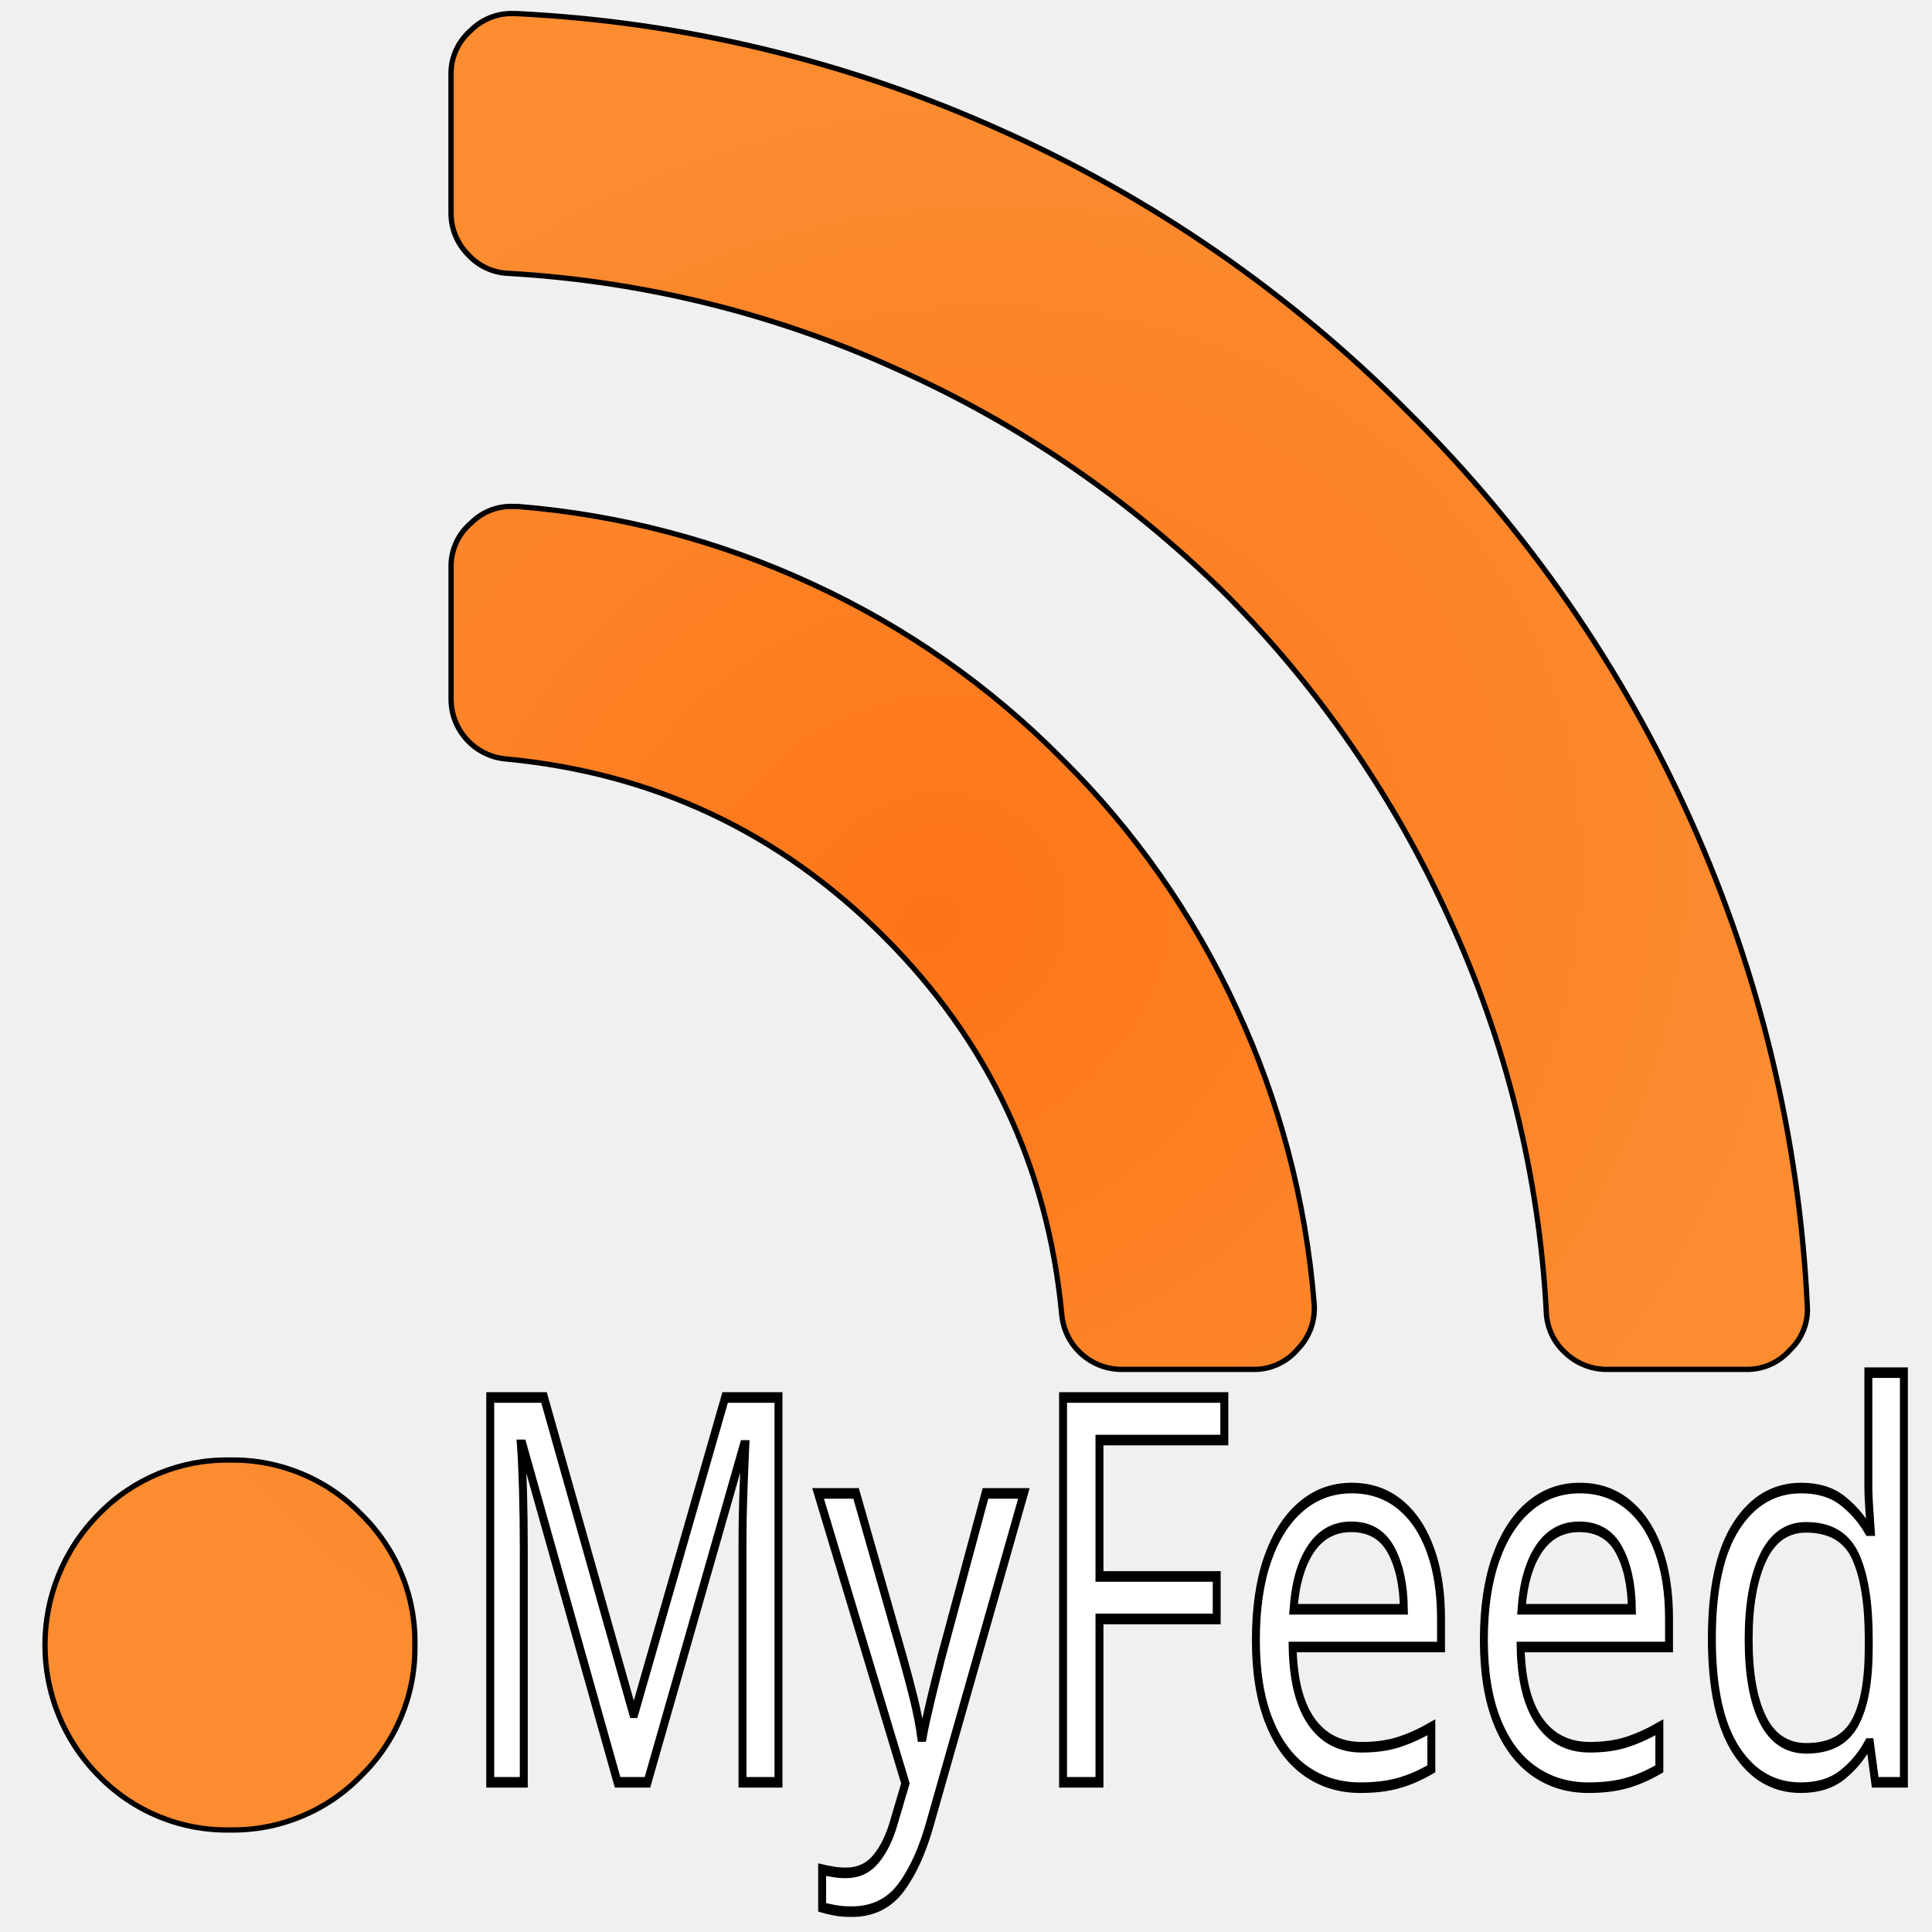
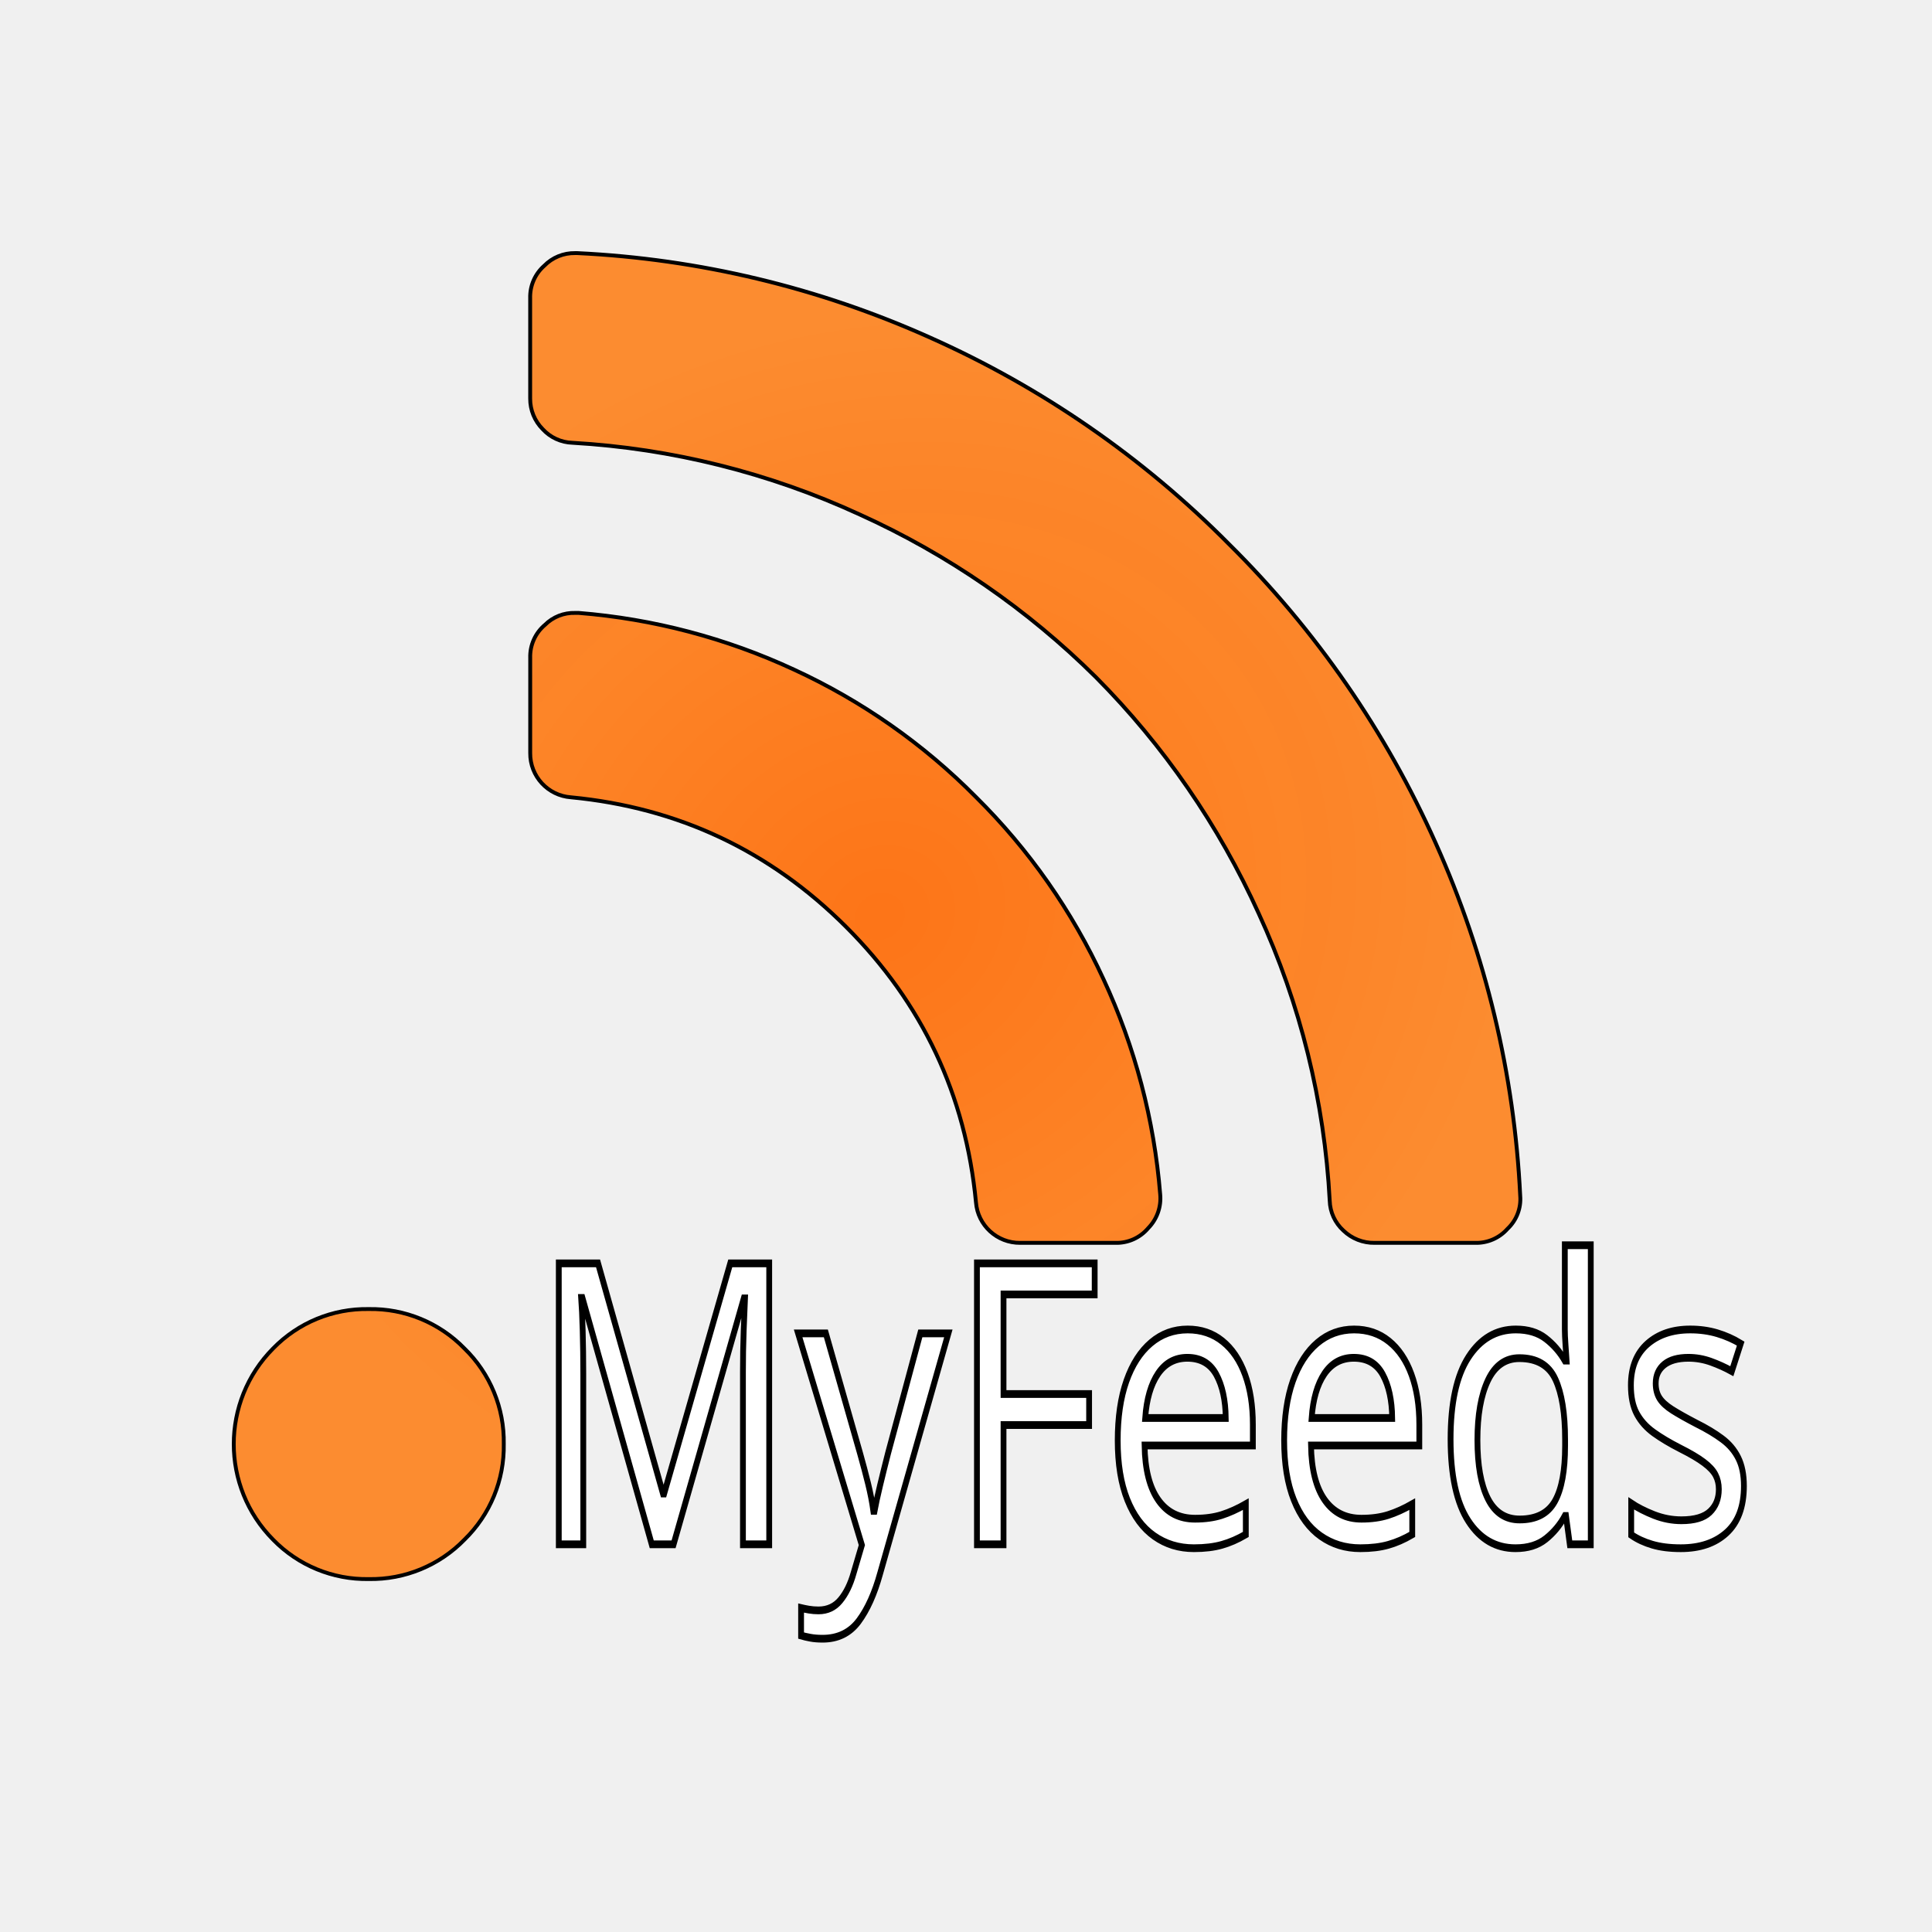
- <svg xmlns="http://www.w3.org/2000/svg" height="365" width="365" version="1.1" viewBox="0 0 365 365" id="svg2989">
+ <svg xmlns="http://www.w3.org/2000/svg" id="svg2989" viewBox="0 0 500 500" version="1.1" width="500" height="500">
  <defs id="defs9">
    <style id="style2">.cls-1,.cls-3{stroke:#000;stroke-miterlimit:10;}.cls-1{fill:url(#radial-gradient);}.cls-2,.cls-3{isolation:isolate;}.cls-3{font-size:101.83px;fill:#fff;stroke-width:2px;font-family:CartoonDemiBold;}</style>
-     <radialGradient gradientUnits="userSpaceOnUse" gradientTransform="matrix(0.87,-0.5,0.45,0.78,-58.17,132.3)" r="169.06" cy="183.9" cx="183.48" id="radial-gradient">
-       <stop id="stop4" stop-opacity="0.9" stop-color="#ff6700" offset="0" />
-       <stop id="stop6" stop-opacity="0.8" stop-color="#ff7300" offset="1" />
+     <radialGradient id="radial-gradient" cx="183.48" cy="183.9" r="169.06" gradientTransform="matrix(0.87,-0.5,0.45,0.78,-58.17,132.3)" gradientUnits="userSpaceOnUse">
+       <stop offset="0" stop-color="#ff6700" stop-opacity="0.9" id="stop4" />
+       <stop offset="1" stop-color="#ff7300" stop-opacity="0.8" id="stop6" />
    </radialGradient>
  </defs>
-   <g transform="translate(8,2)" id="g2991">
-     <path style="fill:url(#radial-gradient)" transform="translate(-16.5,-11.79)" d="m 86.88,320.57 a 33.69,33.69 0 0 1 -10.19,24.75 33.69,33.69 0 0 1 -24.75,10.19 33.69,33.69 0 0 1 -24.75,-10.19 35.15,35.15 0 0 1 0,-49.5 33.69,33.69 0 0 1 24.75,-10.19 33.69,33.69 0 0 1 24.75,10.19 33.69,33.69 0 0 1 10.19,24.75 z m 169.88,-64.62 a 11,11 0 0 1 -3.09,8.73 10.73,10.73 0 0 1 -8.55,3.82 H 220.54 A 11.37,11.37 0 0 1 209.08,258 q -4,-41.67 -33.57,-71.24 -29.57,-29.57 -71.24,-33.57 A 11.37,11.37 0 0 1 93.72,141.73 v -24.62 a 10.73,10.73 0 0 1 3.82,-8.55 10.6,10.6 0 0 1 7.82,-3.09 h 0.91 a 163.17,163.17 0 0 1 55.68,14.65 160.91,160.91 0 0 1 47.13,33 160.91,160.91 0 0 1 33,47.13 163.17,163.17 0 0 1 14.68,55.7 z m 93.17,0.36 a 10.52,10.52 0 0 1 -3.28,8.55 10.76,10.76 0 0 1 -8.37,3.64 h -26 a 11.36,11.36 0 0 1 -8.1,-3.18 10.88,10.88 0 0 1 -3.55,-7.73 A 203.43,203.43 0 0 0 282.25,183.25 209.15,209.15 0 0 0 240.12,122.11 209.15,209.15 0 0 0 179,80 206.11,206.11 0 0 0 104.66,61.44 10.88,10.88 0 0 1 96.93,57.89 11.14,11.14 0 0 1 93.71,50 V 24 a 10.76,10.76 0 0 1 3.64,-8.37 10.89,10.89 0 0 1 8,-3.28 h 0.55 a 252.5,252.5 0 0 1 91.26,21.84 255.1,255.1 0 0 1 77.43,53.5 255.1,255.1 0 0 1 53.5,77.43 252.5,252.5 0 0 1 21.84,91.19 z" class="cls-1" id="path2993" />
+   <g id="g2991" transform="translate(59.99778,64.942)">
+     <path id="path2993" class="cls-1" d="m 86.88,320.57 a 33.69,33.69 0 0 1 -10.19,24.75 33.69,33.69 0 0 1 -24.75,10.19 33.69,33.69 0 0 1 -24.75,-10.19 35.15,35.15 0 0 1 0,-49.5 33.69,33.69 0 0 1 24.75,-10.19 33.69,33.69 0 0 1 24.75,10.19 33.69,33.69 0 0 1 10.19,24.75 z m 169.88,-64.62 a 11,11 0 0 1 -3.09,8.73 10.73,10.73 0 0 1 -8.55,3.82 H 220.54 A 11.37,11.37 0 0 1 209.08,258 q -4,-41.67 -33.57,-71.24 -29.57,-29.57 -71.24,-33.57 A 11.37,11.37 0 0 1 93.72,141.73 v -24.62 a 10.73,10.73 0 0 1 3.82,-8.55 10.6,10.6 0 0 1 7.82,-3.09 h 0.91 a 163.17,163.17 0 0 1 55.68,14.65 160.91,160.91 0 0 1 47.13,33 160.91,160.91 0 0 1 33,47.13 163.17,163.17 0 0 1 14.68,55.7 z m 93.17,0.36 a 10.52,10.52 0 0 1 -3.28,8.55 10.76,10.76 0 0 1 -8.37,3.64 h -26 a 11.36,11.36 0 0 1 -8.1,-3.18 10.88,10.88 0 0 1 -3.55,-7.73 A 203.43,203.43 0 0 0 282.25,183.25 209.15,209.15 0 0 0 240.12,122.11 209.15,209.15 0 0 0 179,80 206.11,206.11 0 0 0 104.66,61.44 10.88,10.88 0 0 1 96.93,57.89 11.14,11.14 0 0 1 93.71,50 V 24 a 10.76,10.76 0 0 1 3.64,-8.37 10.89,10.89 0 0 1 8,-3.28 h 0.55 a 252.5,252.5 0 0 1 91.26,21.84 255.1,255.1 0 0 1 77.43,53.5 255.1,255.1 0 0 1 53.5,77.43 252.5,252.5 0 0 1 21.84,91.19 z" transform="translate(-16.5,-11.79)" style="fill:url(#radial-gradient)" />
  </g>
-   <g transform="translate(8,2)" class="cls-2" id="text959">
-     <text id="text15" transform="matrix(0.75,0,0,1,77.21,334.72)" class="cls-3">MyFeeds</text>
+   <g id="text959" class="cls-2" transform="translate(59.99778,64.942)">
+     <text class="cls-3" transform="matrix(0.75,0,0,1,77.21,334.72)" id="text15">MyFeeds</text>
  </g>
</svg>
